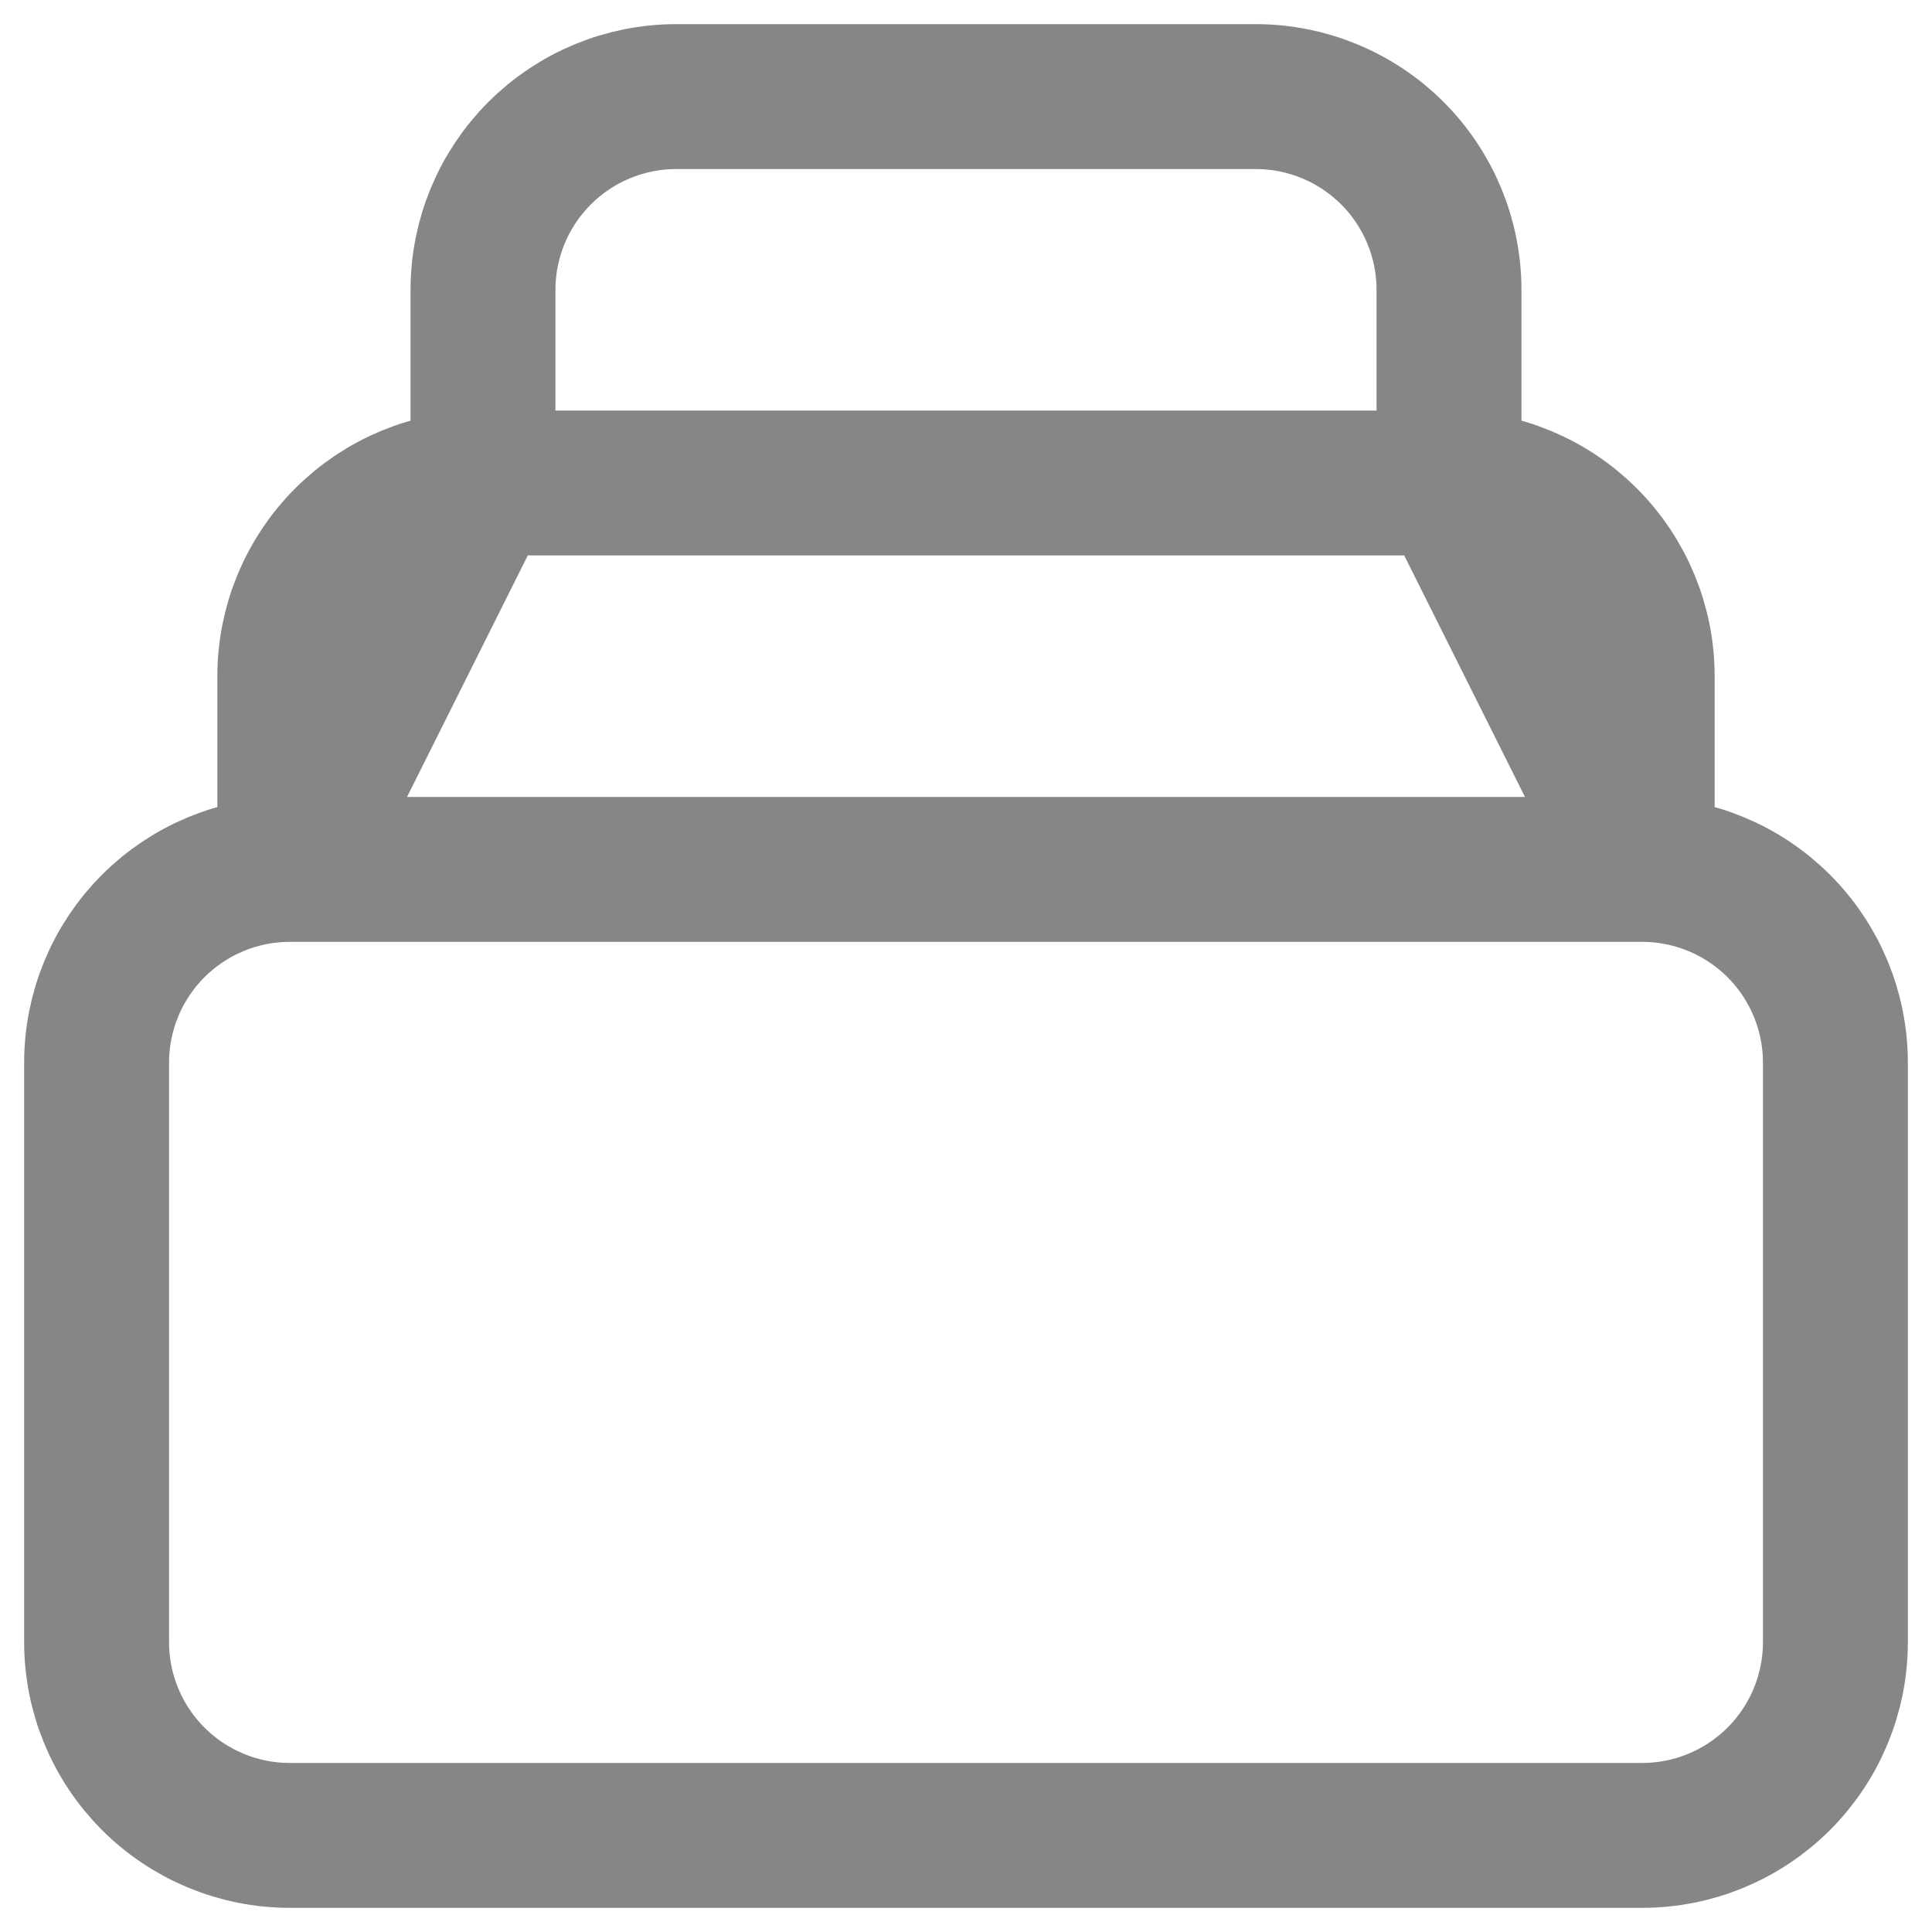
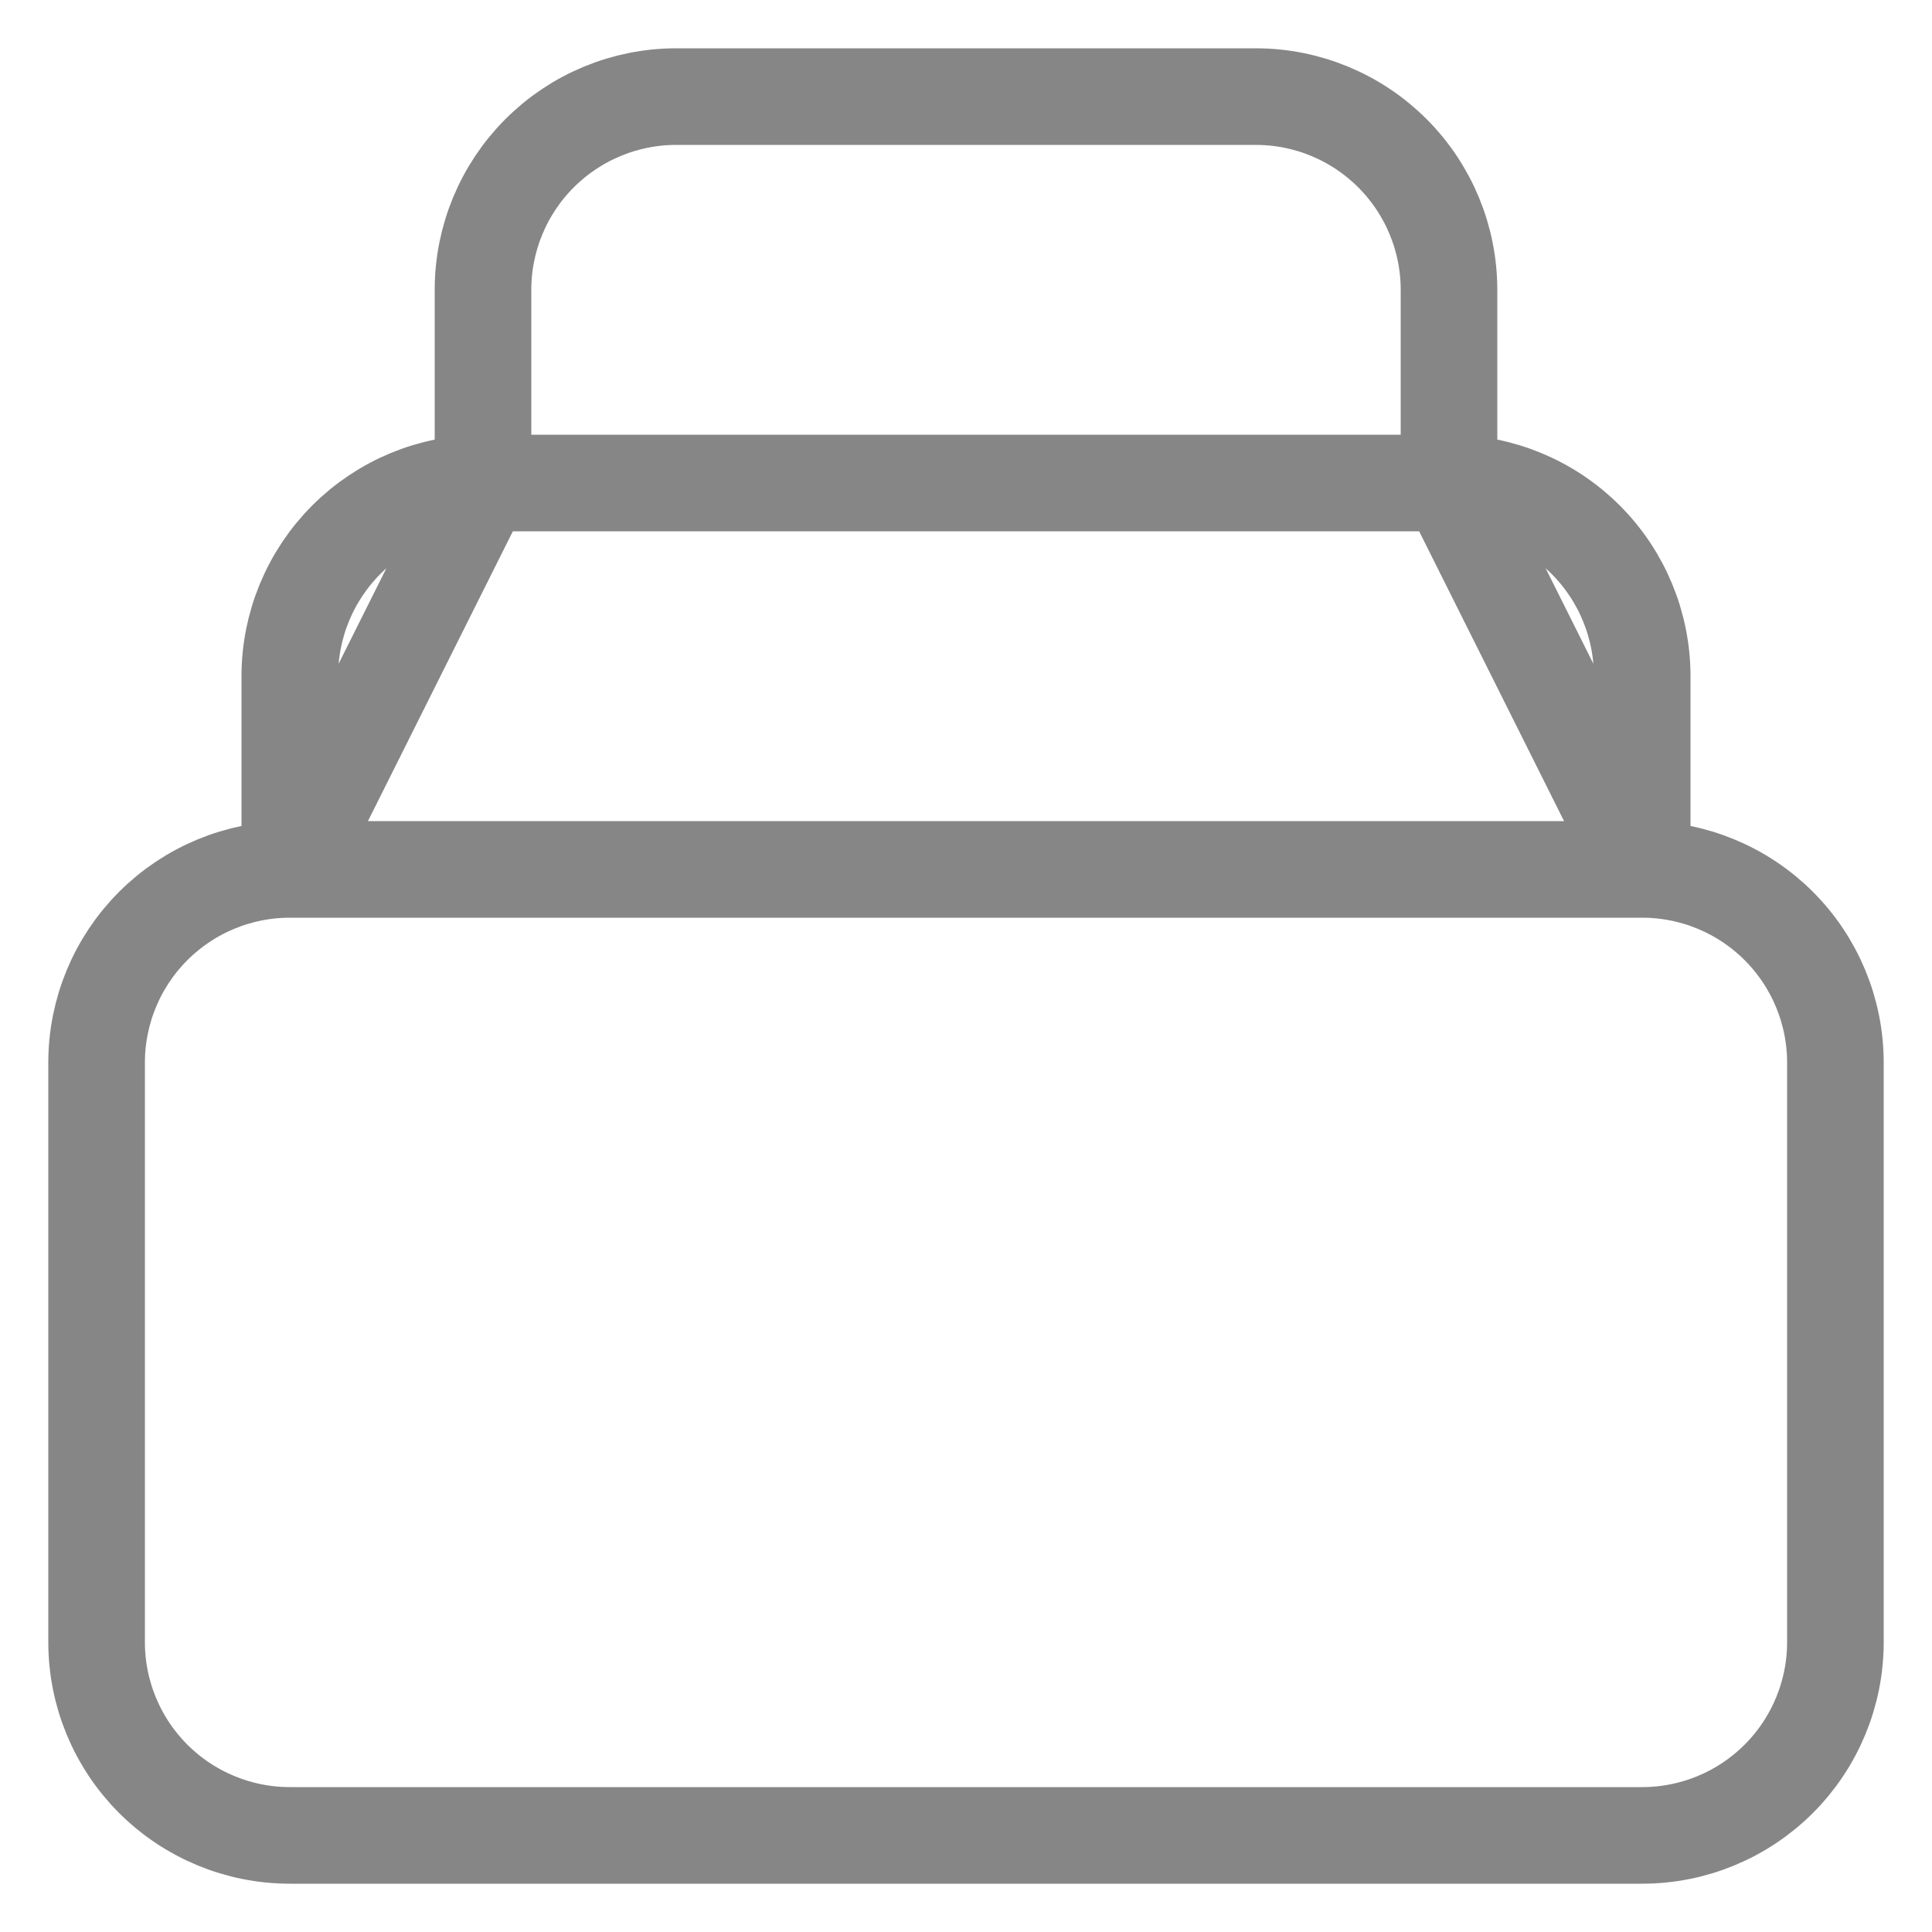
<svg xmlns="http://www.w3.org/2000/svg" width="20" height="20" viewBox="0 0 20 20" fill="none">
-   <path d="M5 5H15M17 9H3H17ZM17 9C17.53 9 18.039 9.211 18.414 9.586C18.789 9.961 19 10.47 19 11V17C19 17.53 18.789 18.039 18.414 18.414C18.039 18.789 17.53 19 17 19H3C2.47 19 1.961 18.789 1.586 18.414C1.211 18.039 1 17.53 1 17V11C1 10.47 1.211 9.961 1.586 9.586C1.961 9.211 2.47 9 3 9H17ZM17 9V7C17 6.47 16.789 5.961 16.414 5.586C16.039 5.211 15.53 5 15 5L17 9ZM3 9V7C3 6.47 3.211 5.961 3.586 5.586C3.961 5.211 4.47 5 5 5L3 9ZM5 5V3C5 2.47 5.211 1.961 5.586 1.586C5.961 1.211 6.47 1 7 1H13C13.53 1 14.039 1.211 14.414 1.586C14.789 1.961 15 2.47 15 3V5H5Z" stroke="#868686" stroke-width="1.5" stroke-linecap="round" stroke-linejoin="round" />
+   <path d="M5 5H15M17 9H3H17ZM17 9C17.53 9 18.039 9.211 18.414 9.586C18.789 9.961 19 10.47 19 11V17C19 17.53 18.789 18.039 18.414 18.414C18.039 18.789 17.53 19 17 19H3C2.47 19 1.961 18.789 1.586 18.414C1.211 18.039 1 17.53 1 17V11C1 10.47 1.211 9.961 1.586 9.586C1.961 9.211 2.47 9 3 9H17ZM17 9V7C17 6.47 16.789 5.961 16.414 5.586C16.039 5.211 15.53 5 15 5L17 9ZM3 9V7C3 6.47 3.211 5.961 3.586 5.586C3.961 5.211 4.47 5 5 5L3 9ZM5 5V3C5 2.47 5.211 1.961 5.586 1.586C5.961 1.211 6.47 1 7 1H13C13.53 1 14.039 1.211 14.414 1.586C14.789 1.961 15 2.47 15 3V5H5Z" stroke="#868686" strokeWidth="1.5" strokeLinecap="round" strokeLinejoin="round" />
</svg>
